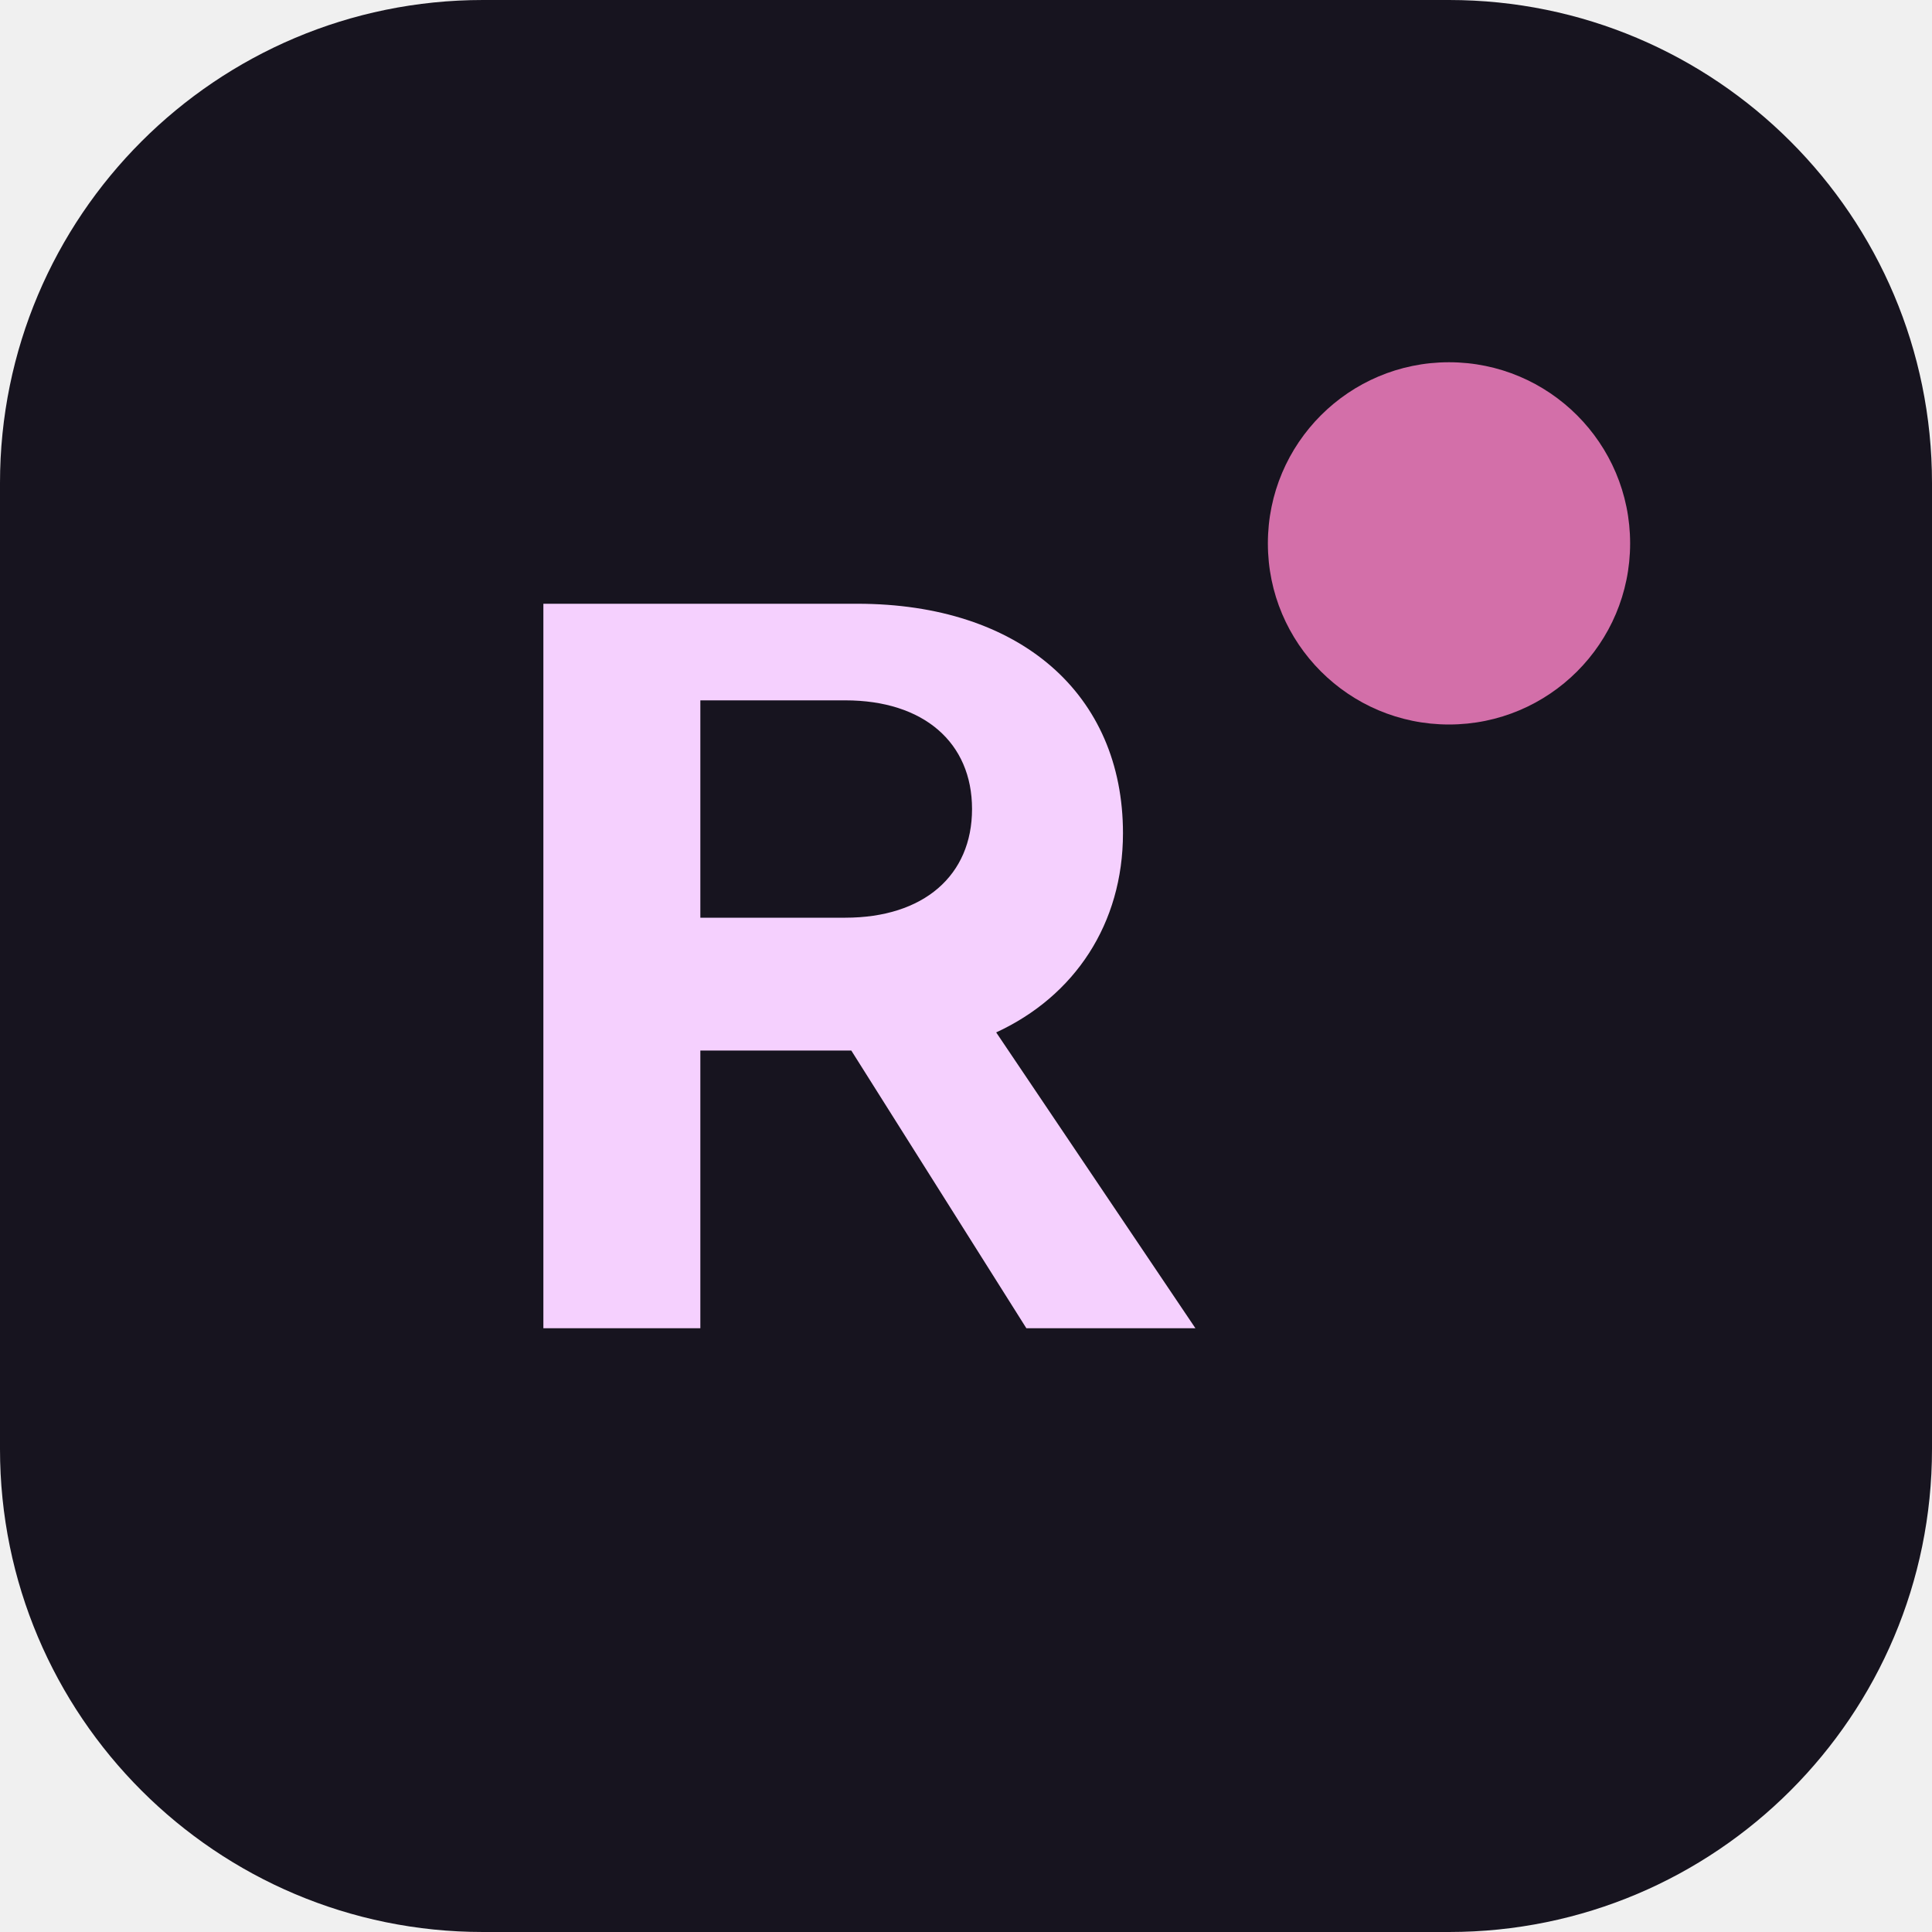
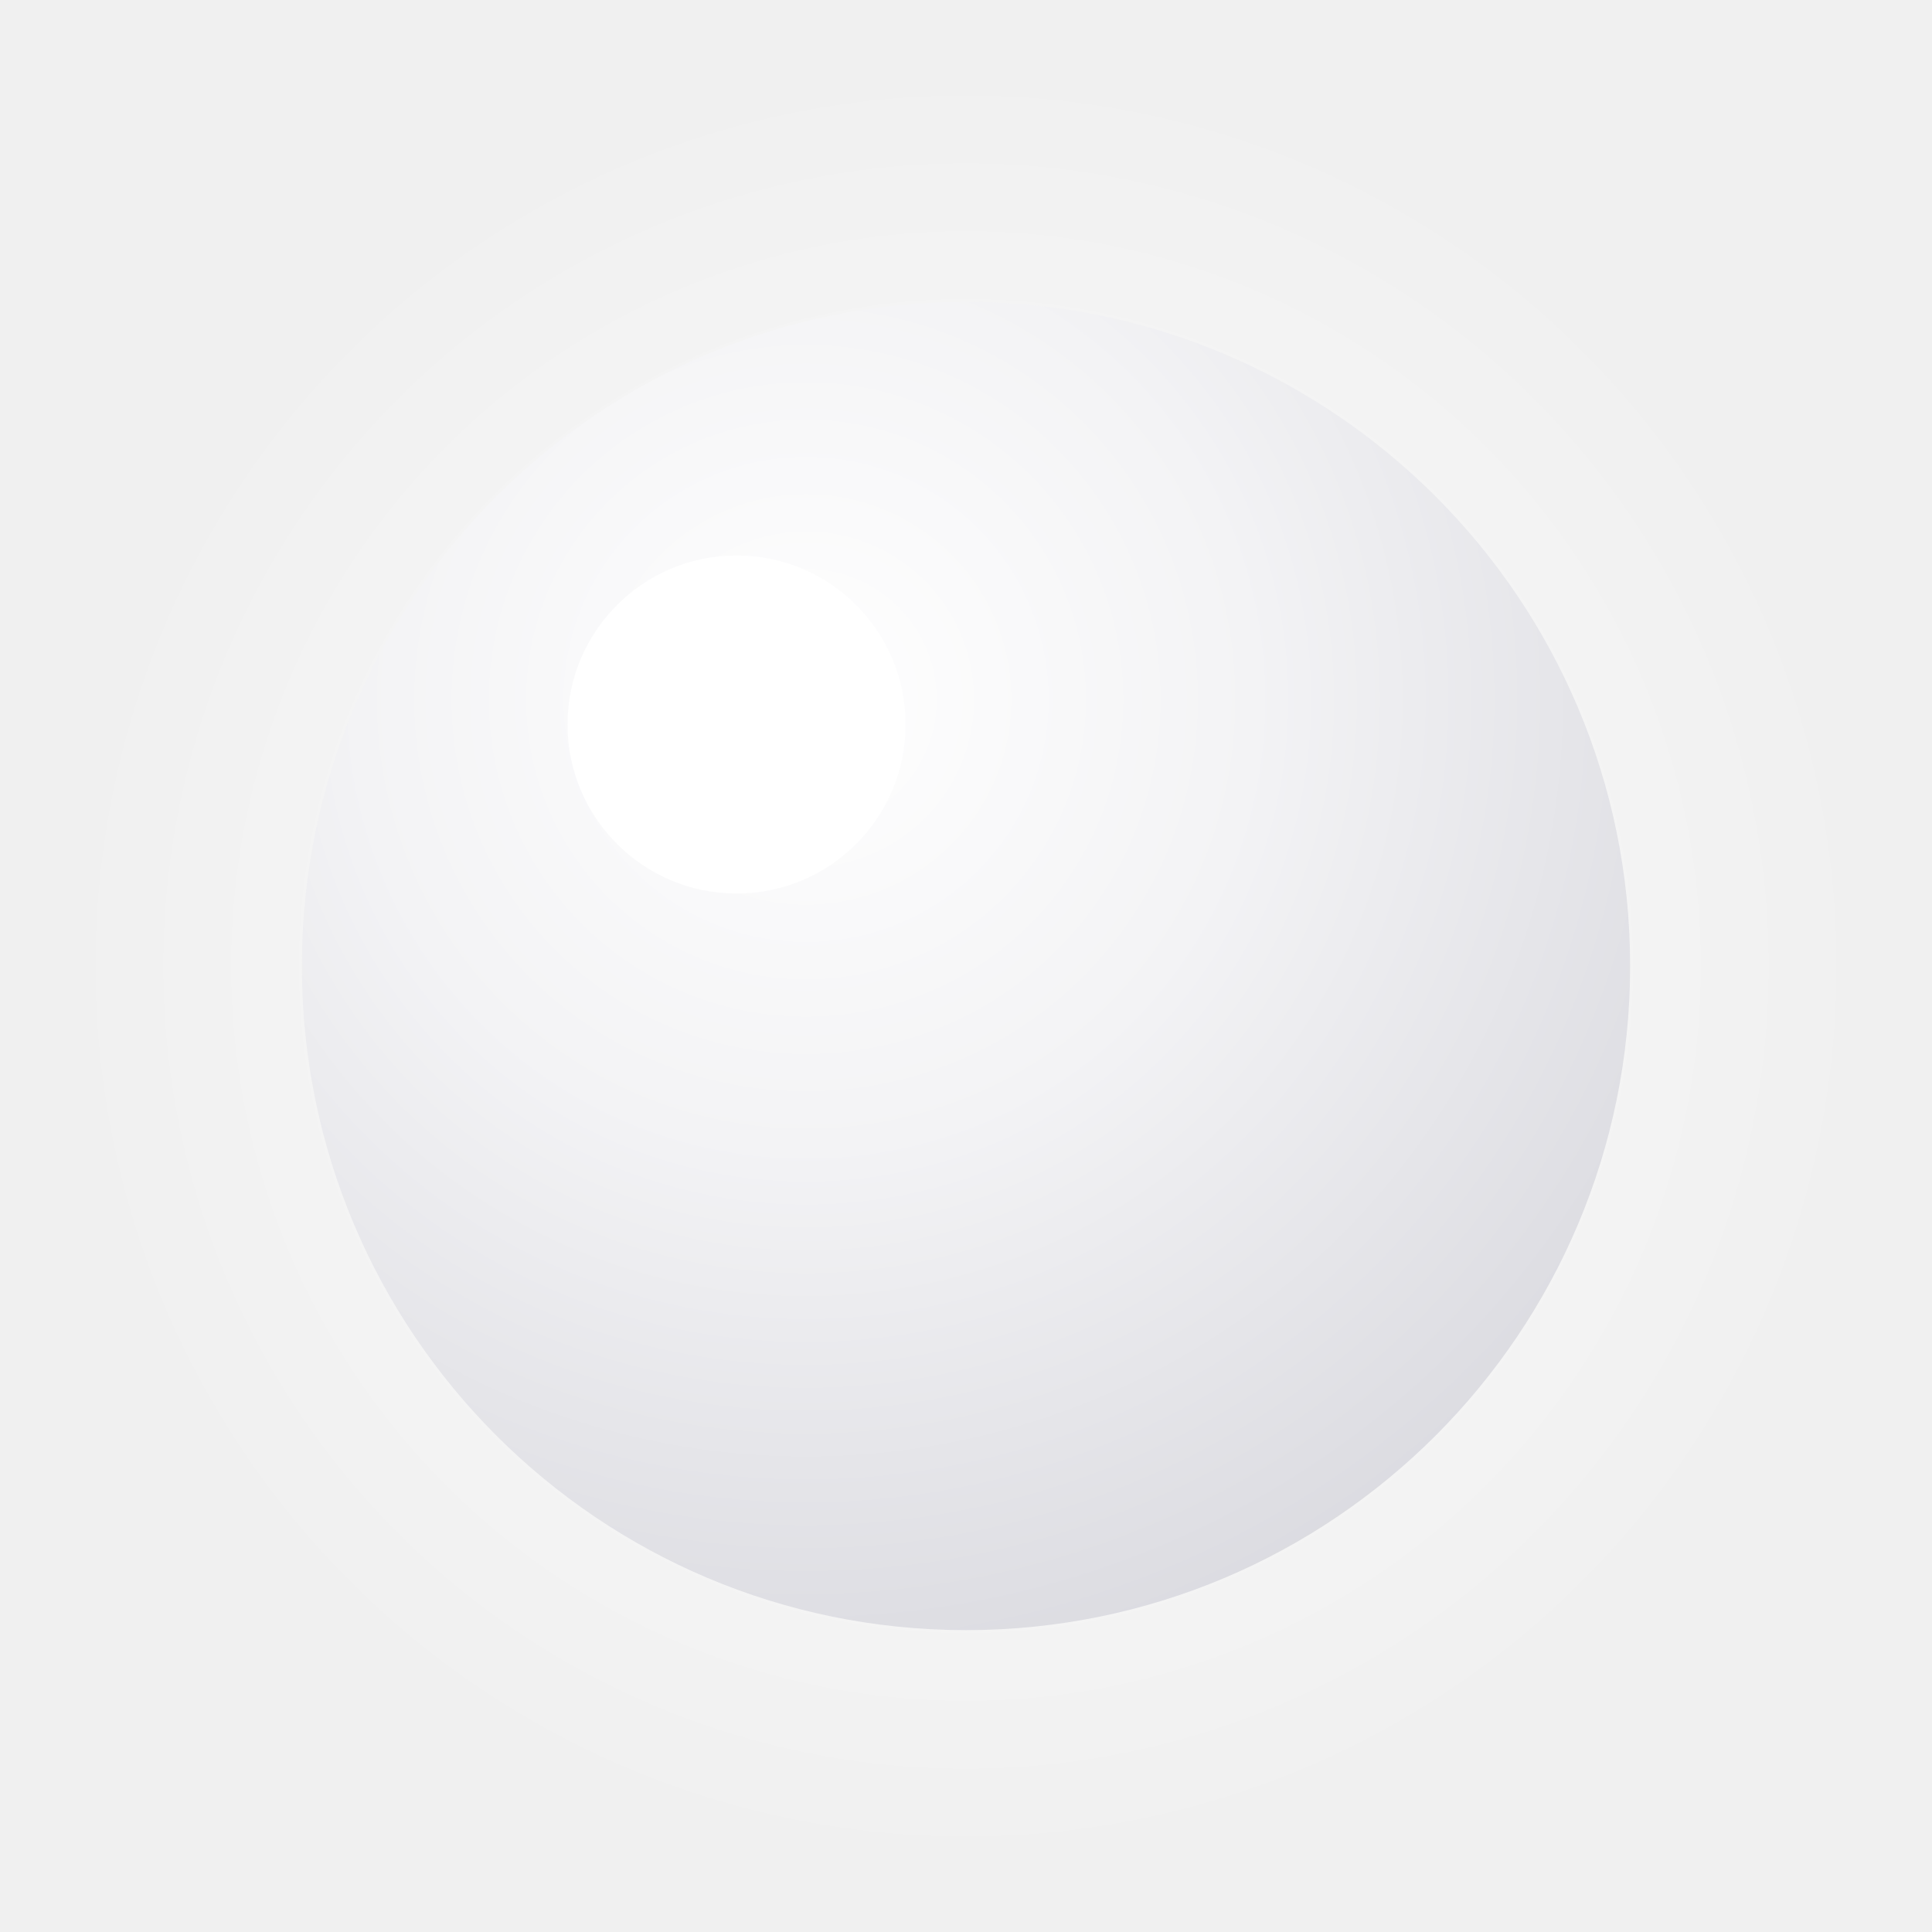
- <svg xmlns="http://www.w3.org/2000/svg" viewBox="0 0 32 32" fill="none">
-   <rect width="32" height="32" rx="8" fill="#17141f" />
-   <path d="M9 22V10h5.2c2.7 0 4.4 1.5 4.4 3.8 0 1.5-.8 2.7-2.1 3.3L19.8 22h-2.8l-2.9-4.6H11.6V22H9zm2.6-6.8h2.4c1.3 0 2.1-.7 2.1-1.8s-.8-1.8-2.1-1.8h-2.4v3.6z" fill="#f5d0fe" />
-   <circle cx="24" cy="9" r="3" fill="#e879b8" opacity="0.9" />
+ <svg xmlns="http://www.w3.org/2000/svg" viewBox="0 0 32 32" width="32" height="32">
+   <defs>
+     <radialGradient id="cial-fav-body" cx="38%" cy="30%" r="80%">
+       <stop offset="0%" stop-color="#ffffff" />
+       <stop offset="42%" stop-color="#f3f3f5" />
+       <stop offset="100%" stop-color="#d8d8de" />
+     </radialGradient>
+     <radialGradient id="cial-fav-aura" cx="50%" cy="50%" r="50%">
+       <stop offset="55%" stop-color="#ffffff" stop-opacity="0.4" />
+       <stop offset="100%" stop-color="#ffffff" stop-opacity="0" />
+     </radialGradient>
+   </defs>
+   <circle cx="16" cy="16" r="15" fill="url(#cial-fav-aura)" />
+   <circle cx="16" cy="16" r="11" fill="url(#cial-fav-body)" />
+   <circle cx="12.2" cy="12" r="2.8" fill="#ffffff" fill-opacity="0.95" />
</svg>
